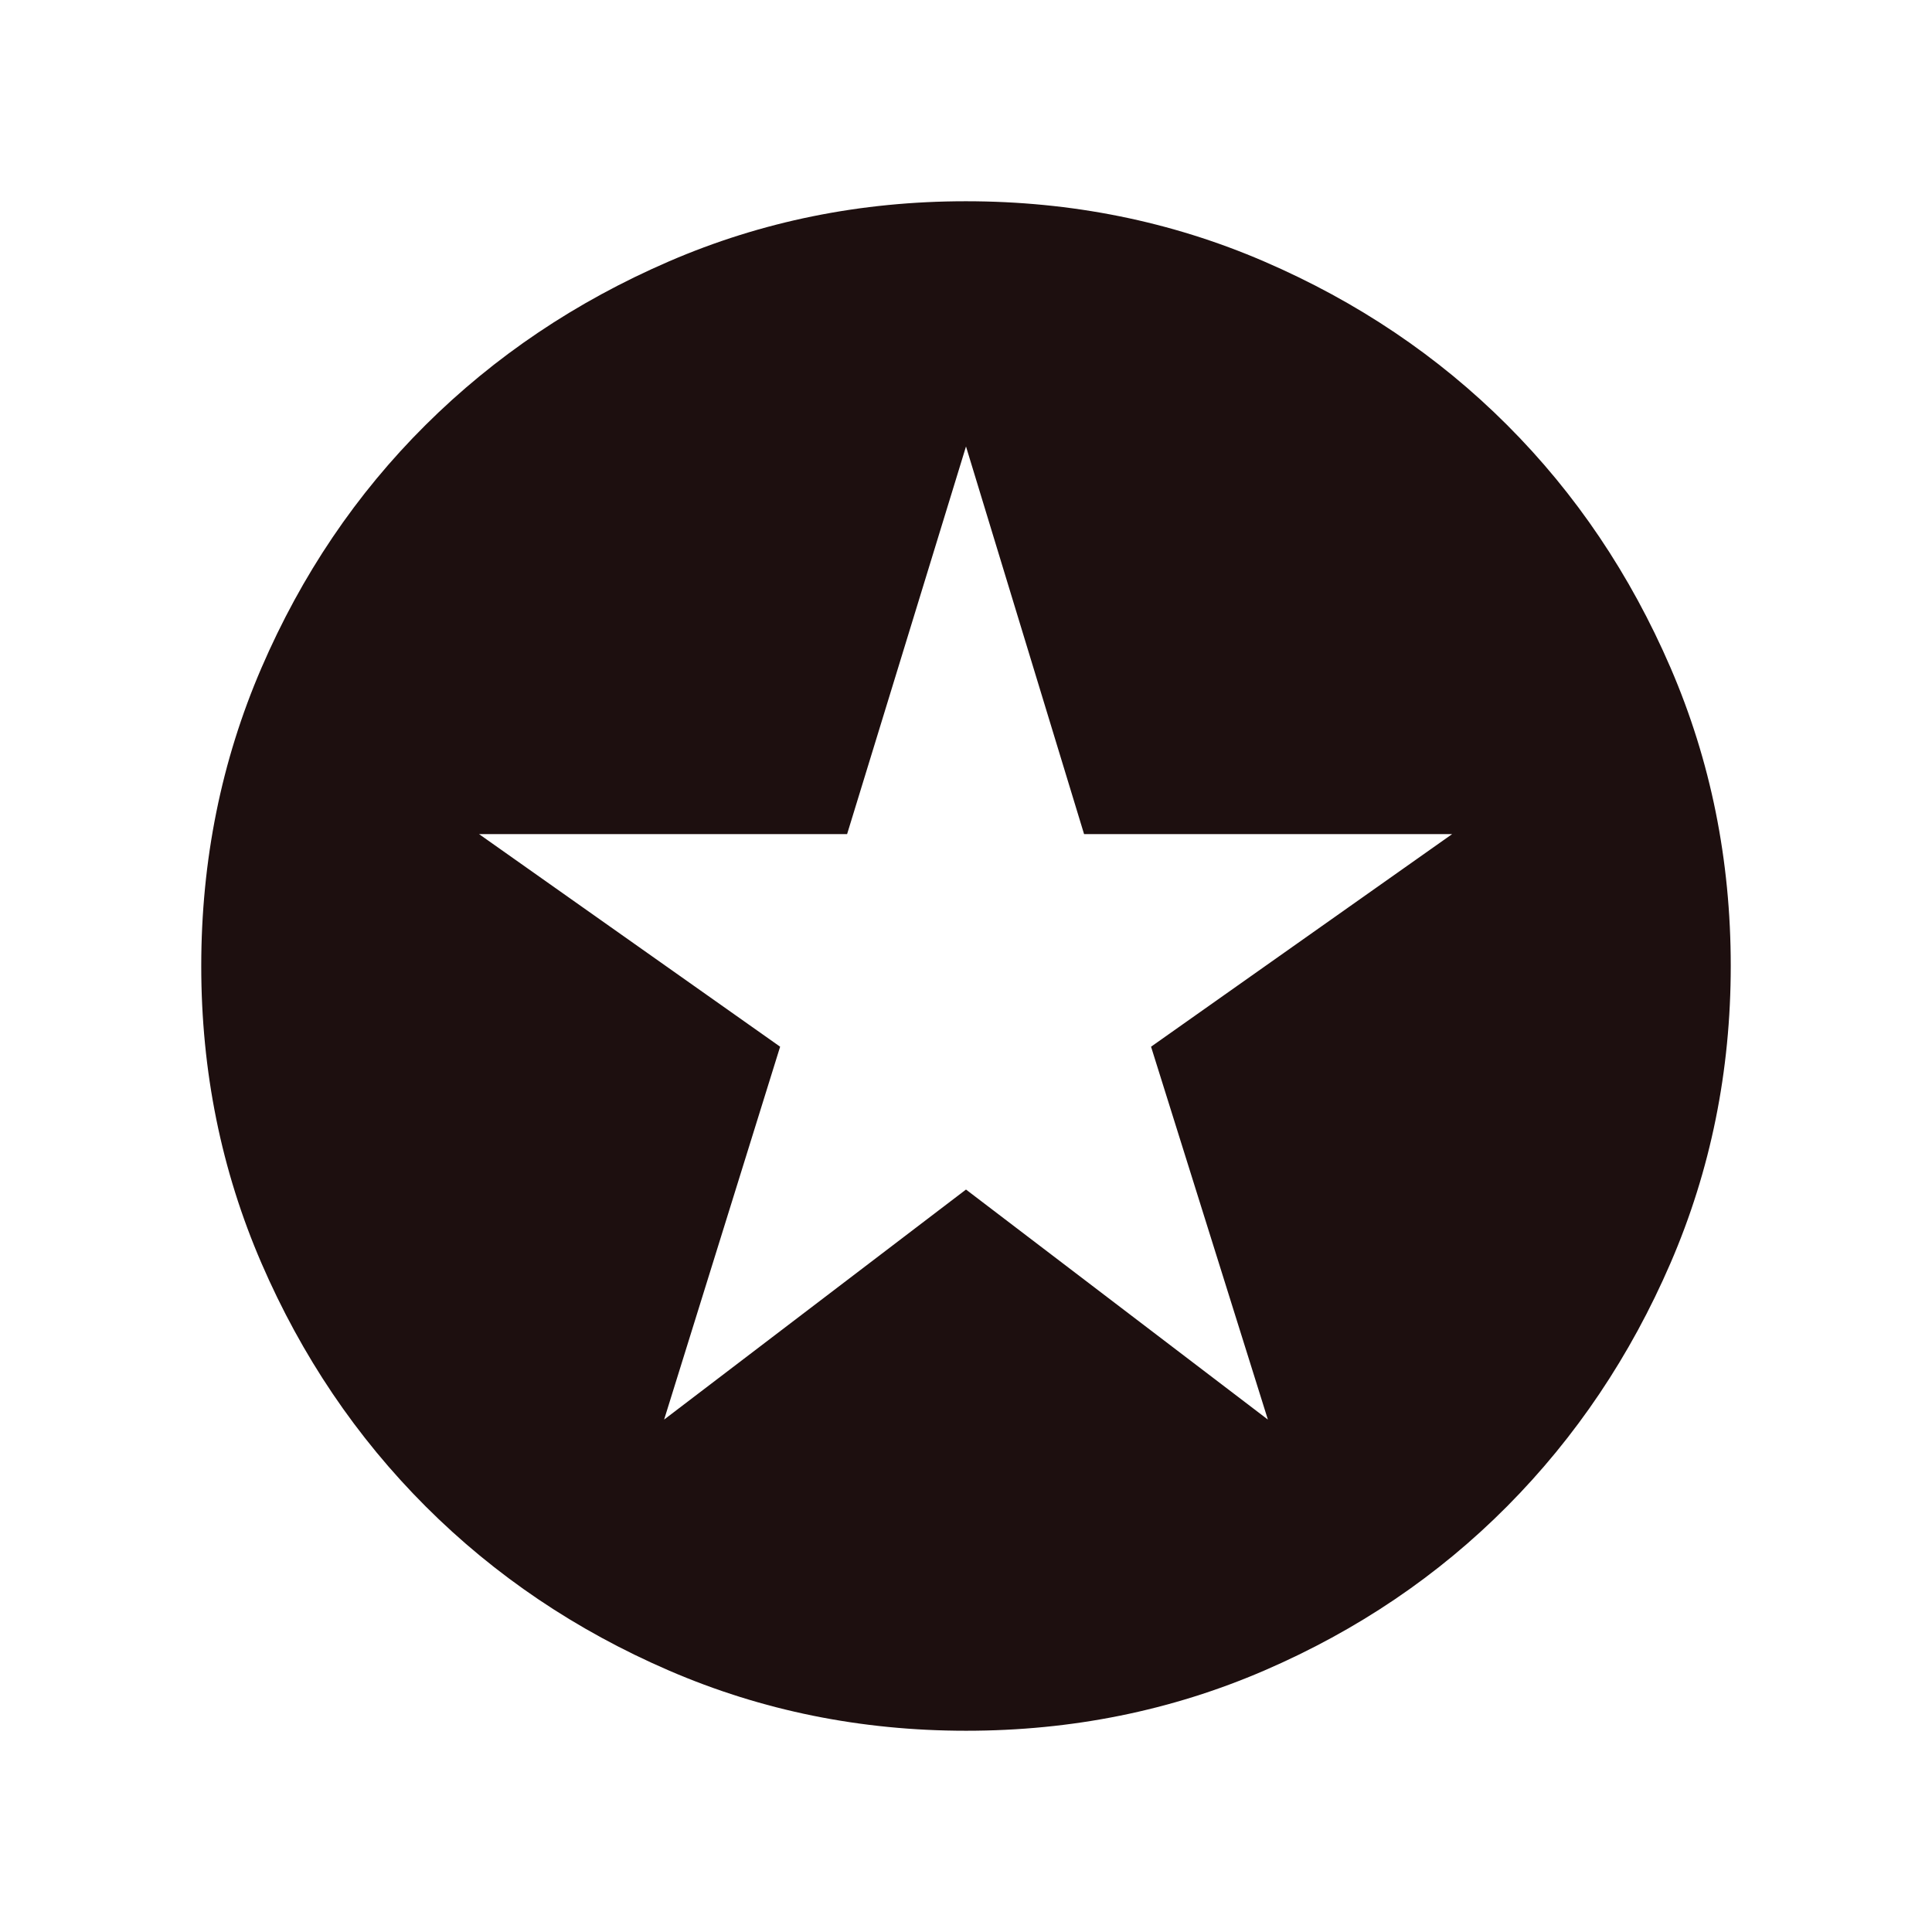
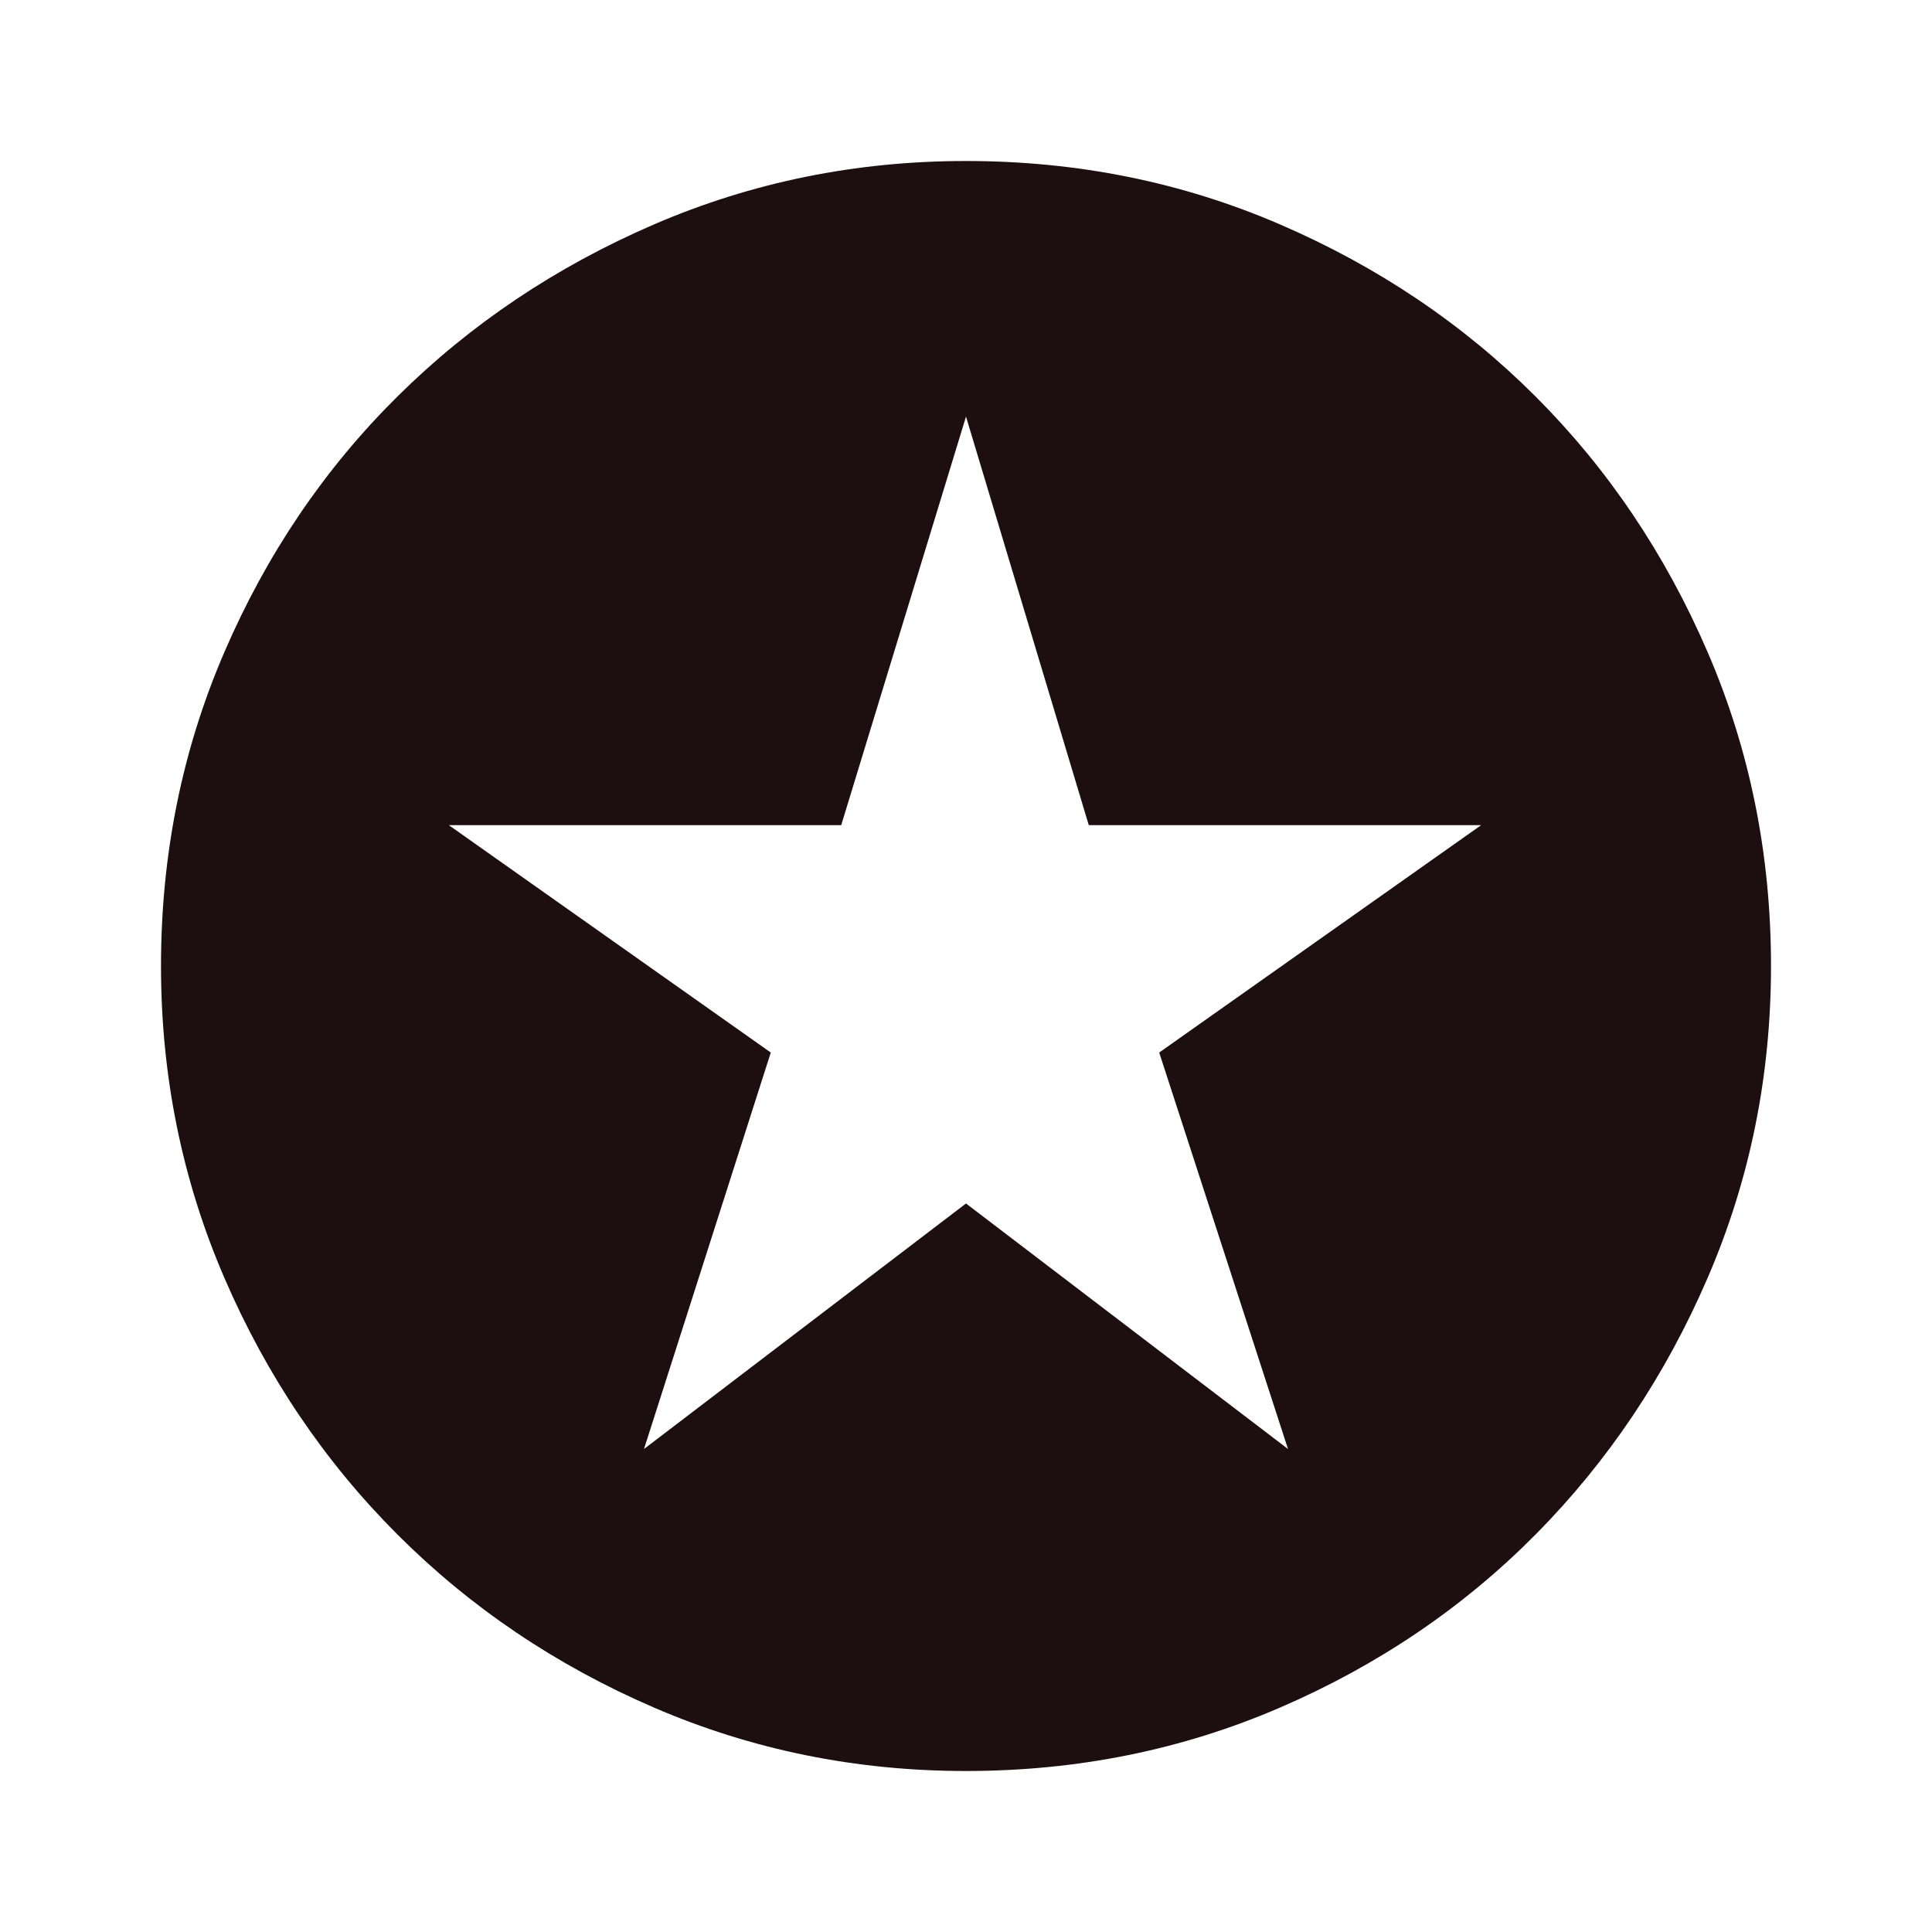
- <svg xmlns="http://www.w3.org/2000/svg" height="21px" viewBox="0 -960 960 960" width="21px" fill="#1d0f0f">
-   <path d="m330-254.62 150-114.3 150 114.3-58.05-185.28 149.61-105.64H538.67L480-738.15l-59.08 192.61H238.03L387.64-439.9 330-254.62ZM480.07-100q-78.43 0-147.67-29.92-69.24-29.92-120.89-81.54-51.64-51.63-81.58-120.84Q100-401.51 100-479.93q0-78.84 29.92-148.21t81.54-120.68q51.63-51.31 120.84-81.25Q401.51-860 479.93-860q78.84 0 148.21 29.92t120.68 81.21q51.31 51.29 81.25 120.63Q860-558.9 860-480.07q0 78.43-29.92 147.67-29.92 69.24-81.21 120.89-51.29 51.64-120.63 81.58Q558.9-100 480.07-100Z" />
+ <svg xmlns="http://www.w3.org/2000/svg" height="20px" viewBox="0 -960 960 960" width="20px" fill="#1d0f0f">
+   <path d="m320-240 160-122 160 122-64-197 160-113H541l-61-203-62 203H223l160 113-63 197ZM480-80q-82 0-155-31.5t-127.5-86Q143-252 111.5-325T80-480q0-83 31.5-156t86-127Q252-817 325-848.5T480-880q83 0 156 31.5T763-763q54 54 85.5 127T880-480q0 82-31.5 155T763-197.5q-54 54.5-127 86T480-80Z" />
</svg>
